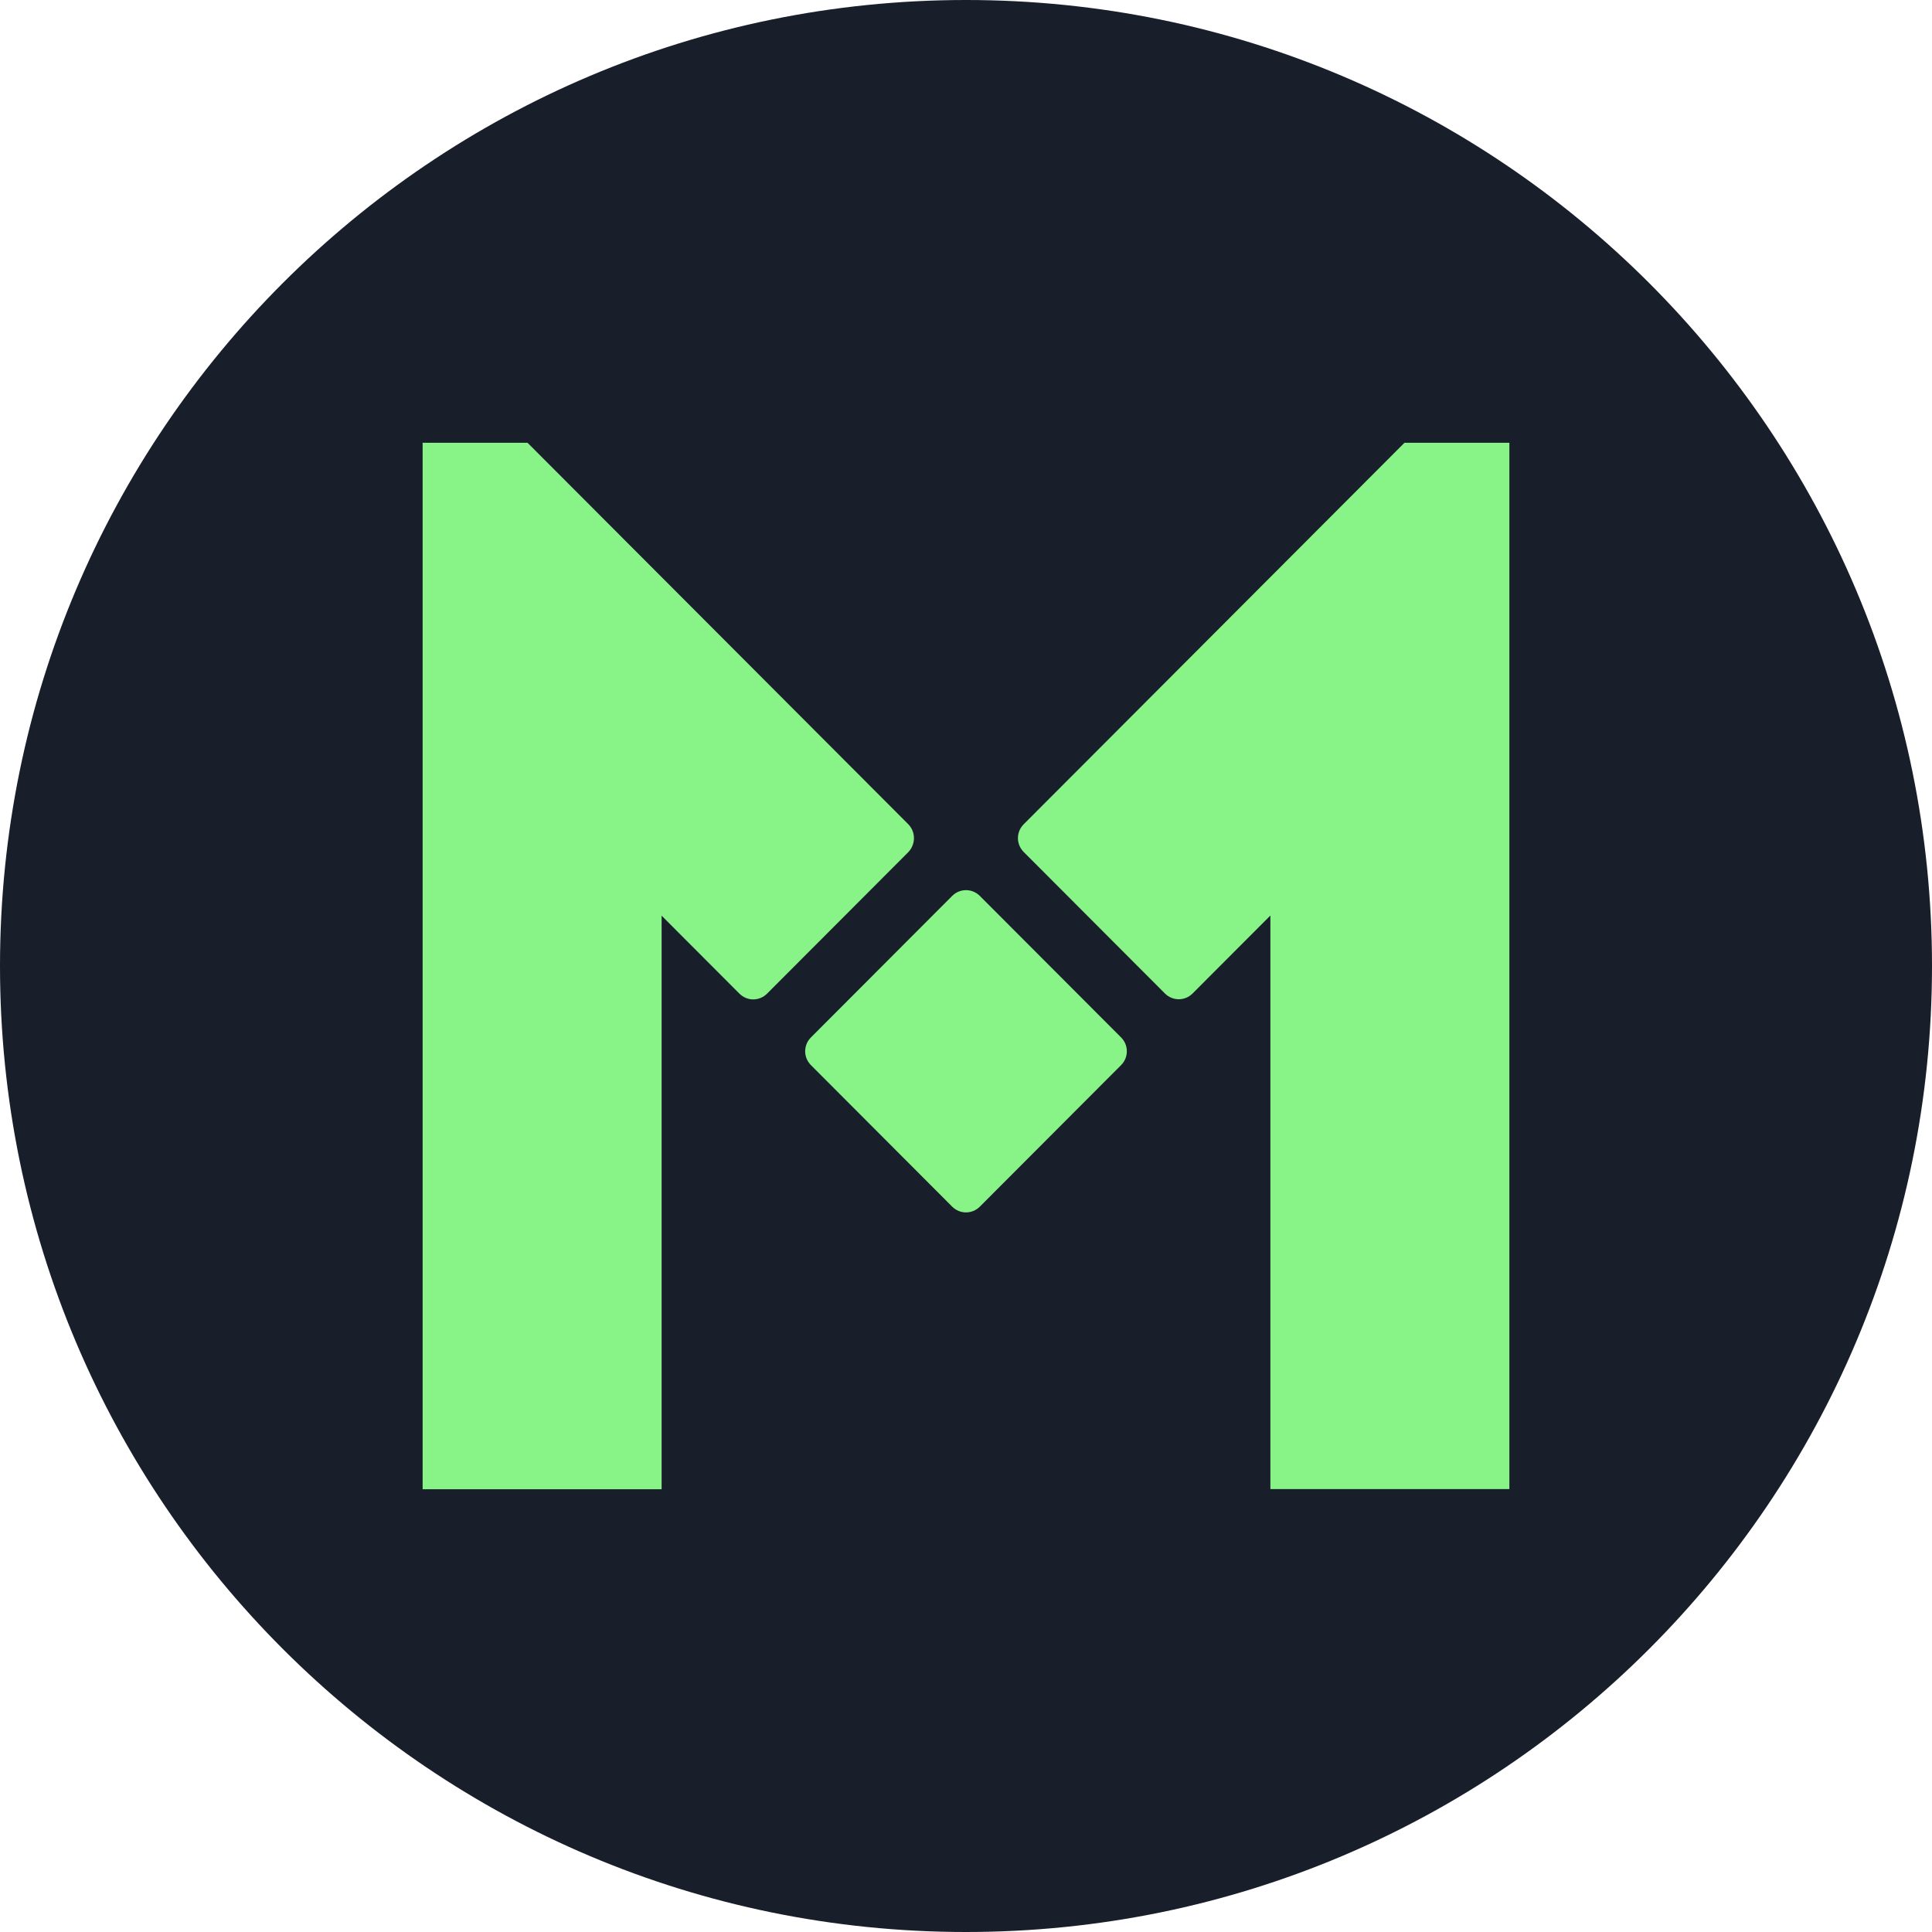
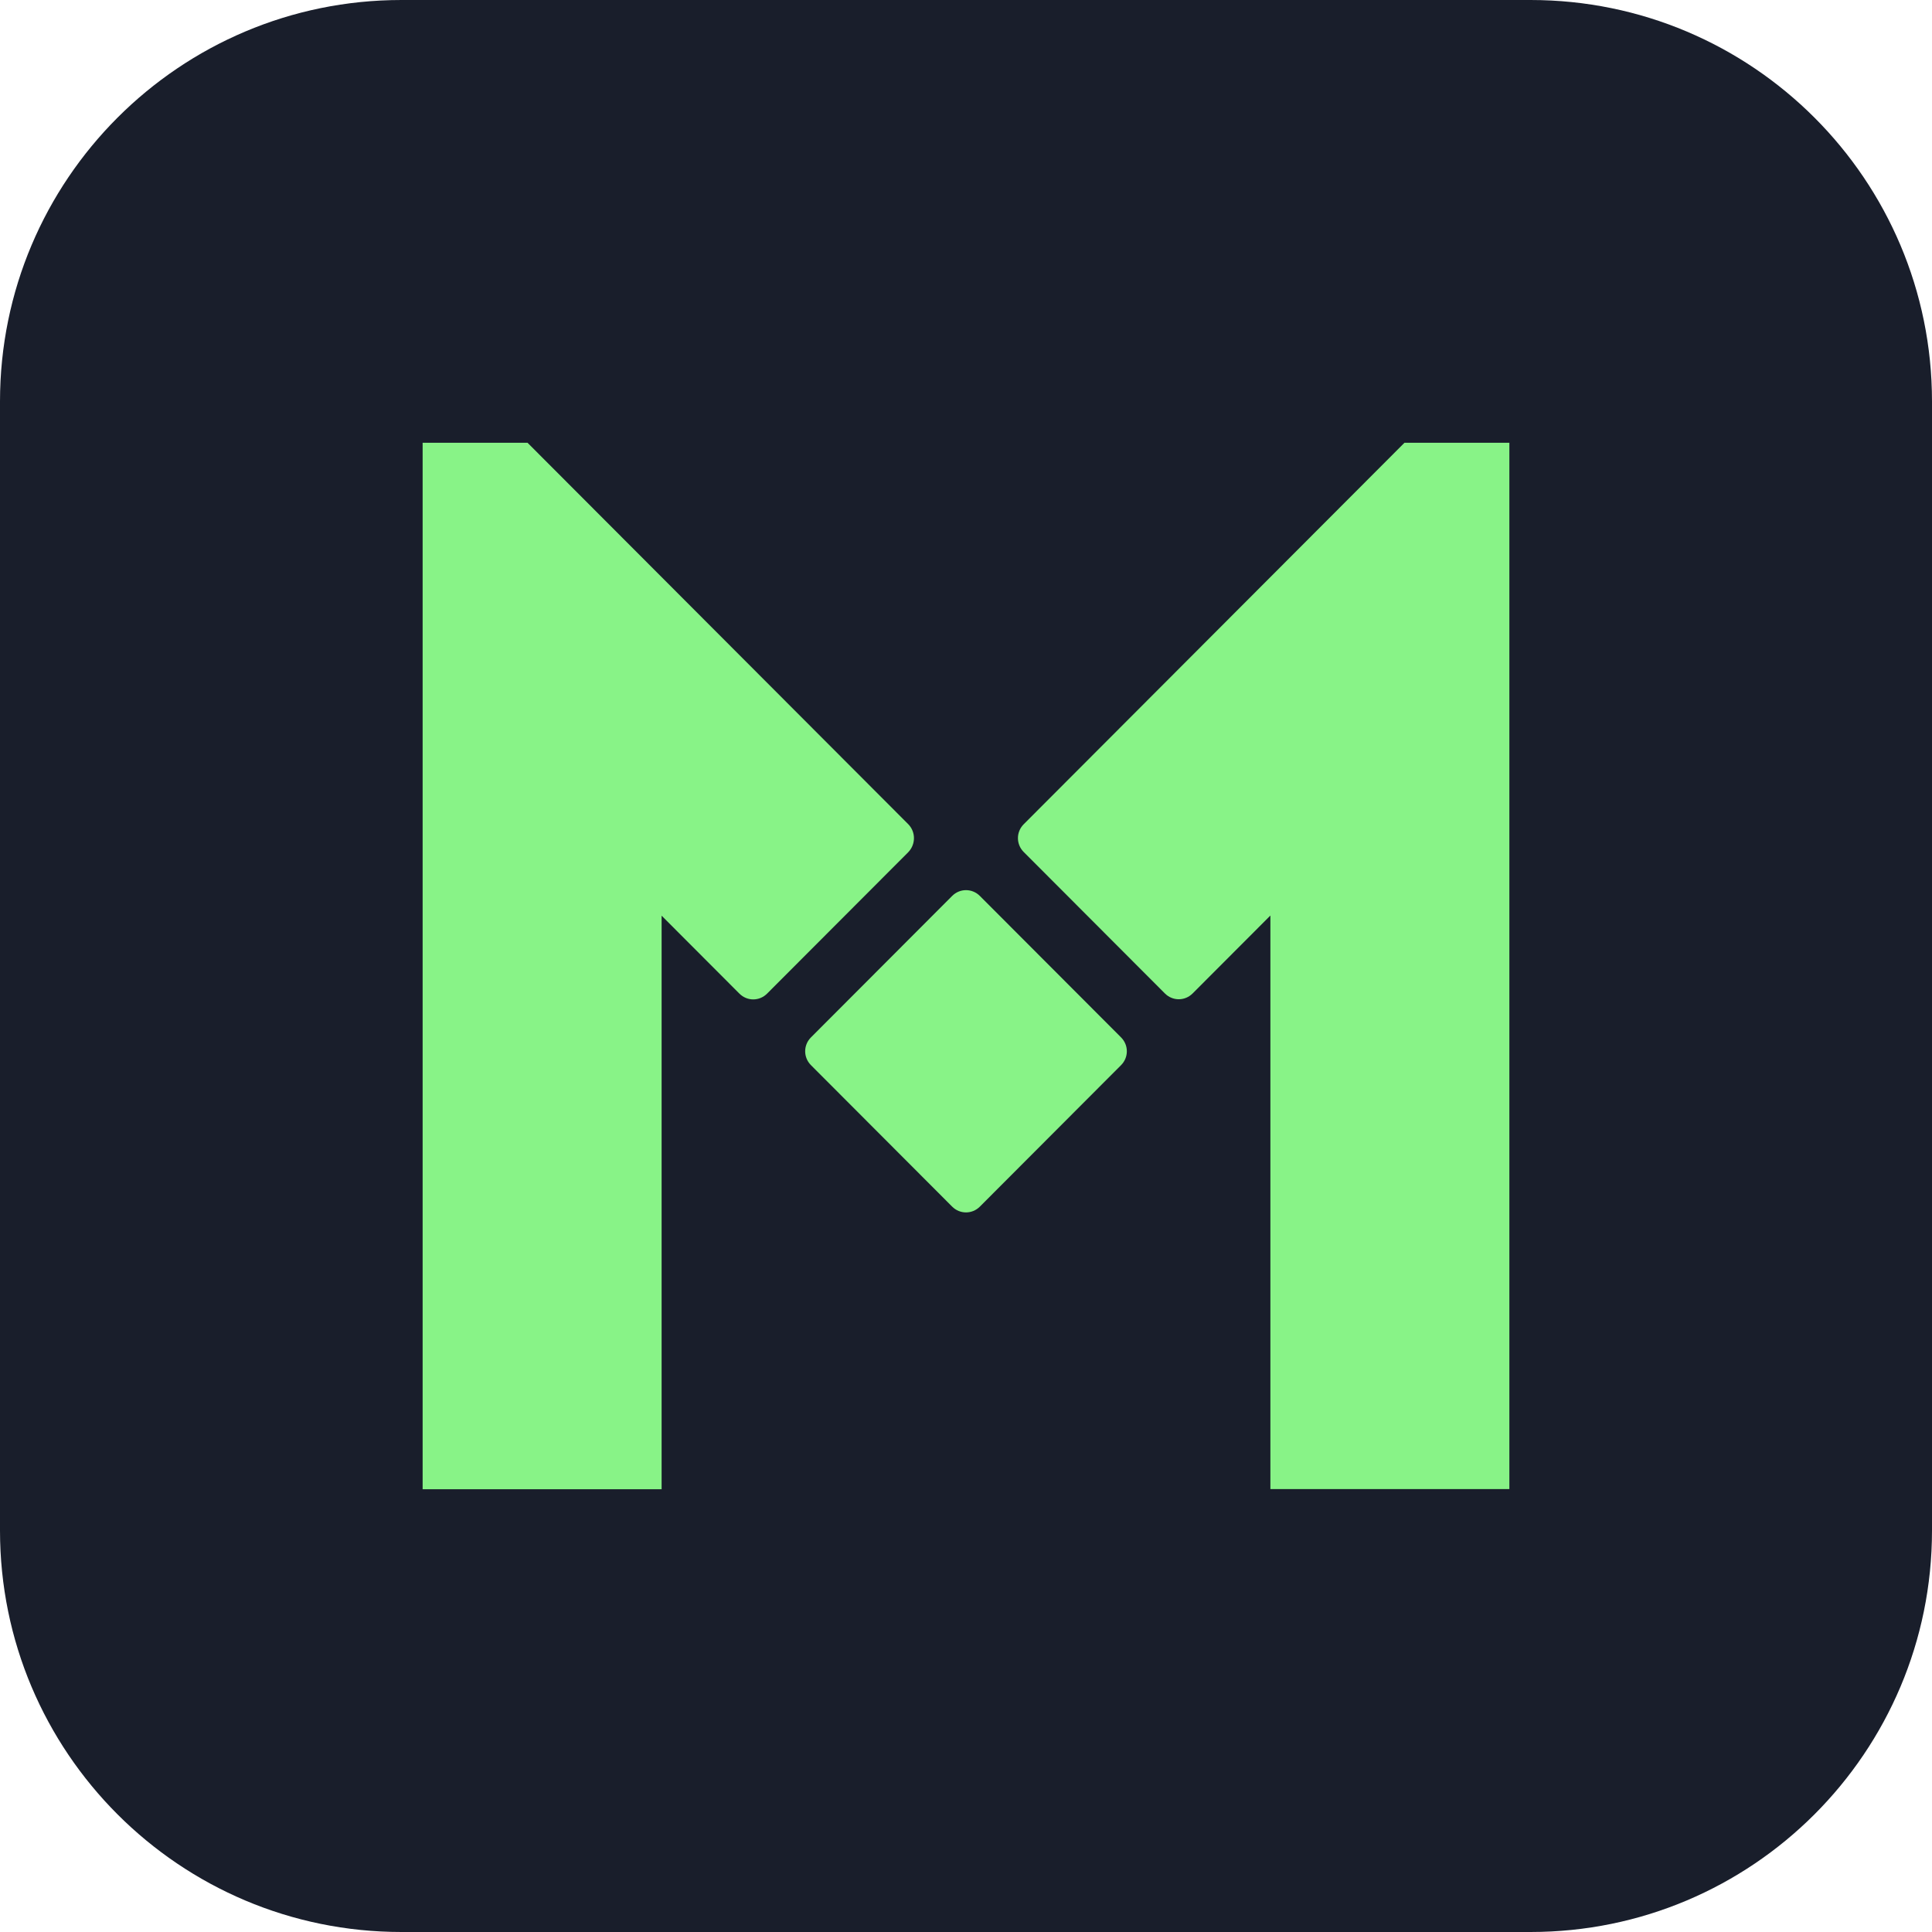
<svg xmlns="http://www.w3.org/2000/svg" width="154" height="154" viewBox="0 0 154 154" fill="none">
-   <rect width="154" height="154" rx="77" fill="#191E2B" />
+   <rect width="154" height="154" rx="32" fill="#191E2B" />
  <path d="M72.4 65.7L42.049 35.292H33.688V118.708H52.737V72.989L58.937 79.201C59.551 79.816 60.531 79.816 61.145 79.201L72.4 67.925C73.002 67.298 73.002 66.316 72.4 65.7Z" fill="#88F387" />
  <path d="M78.105 71.415C77.491 70.8 76.51 70.8 75.896 71.415L64.641 82.691C64.027 83.306 64.027 84.288 64.641 84.903L75.896 96.18C76.51 96.795 77.491 96.795 78.105 96.18L89.36 84.903C89.974 84.288 89.974 83.306 89.36 82.691L78.105 71.415Z" fill="#88F387" />
  <path d="M111.951 35.292H120.312V118.697H101.263V72.977L95.063 79.189C94.449 79.804 93.469 79.804 92.855 79.189L81.6 67.913C80.986 67.298 80.986 66.316 81.6 65.7L111.951 35.292Z" fill="#88F387" />
</svg>
